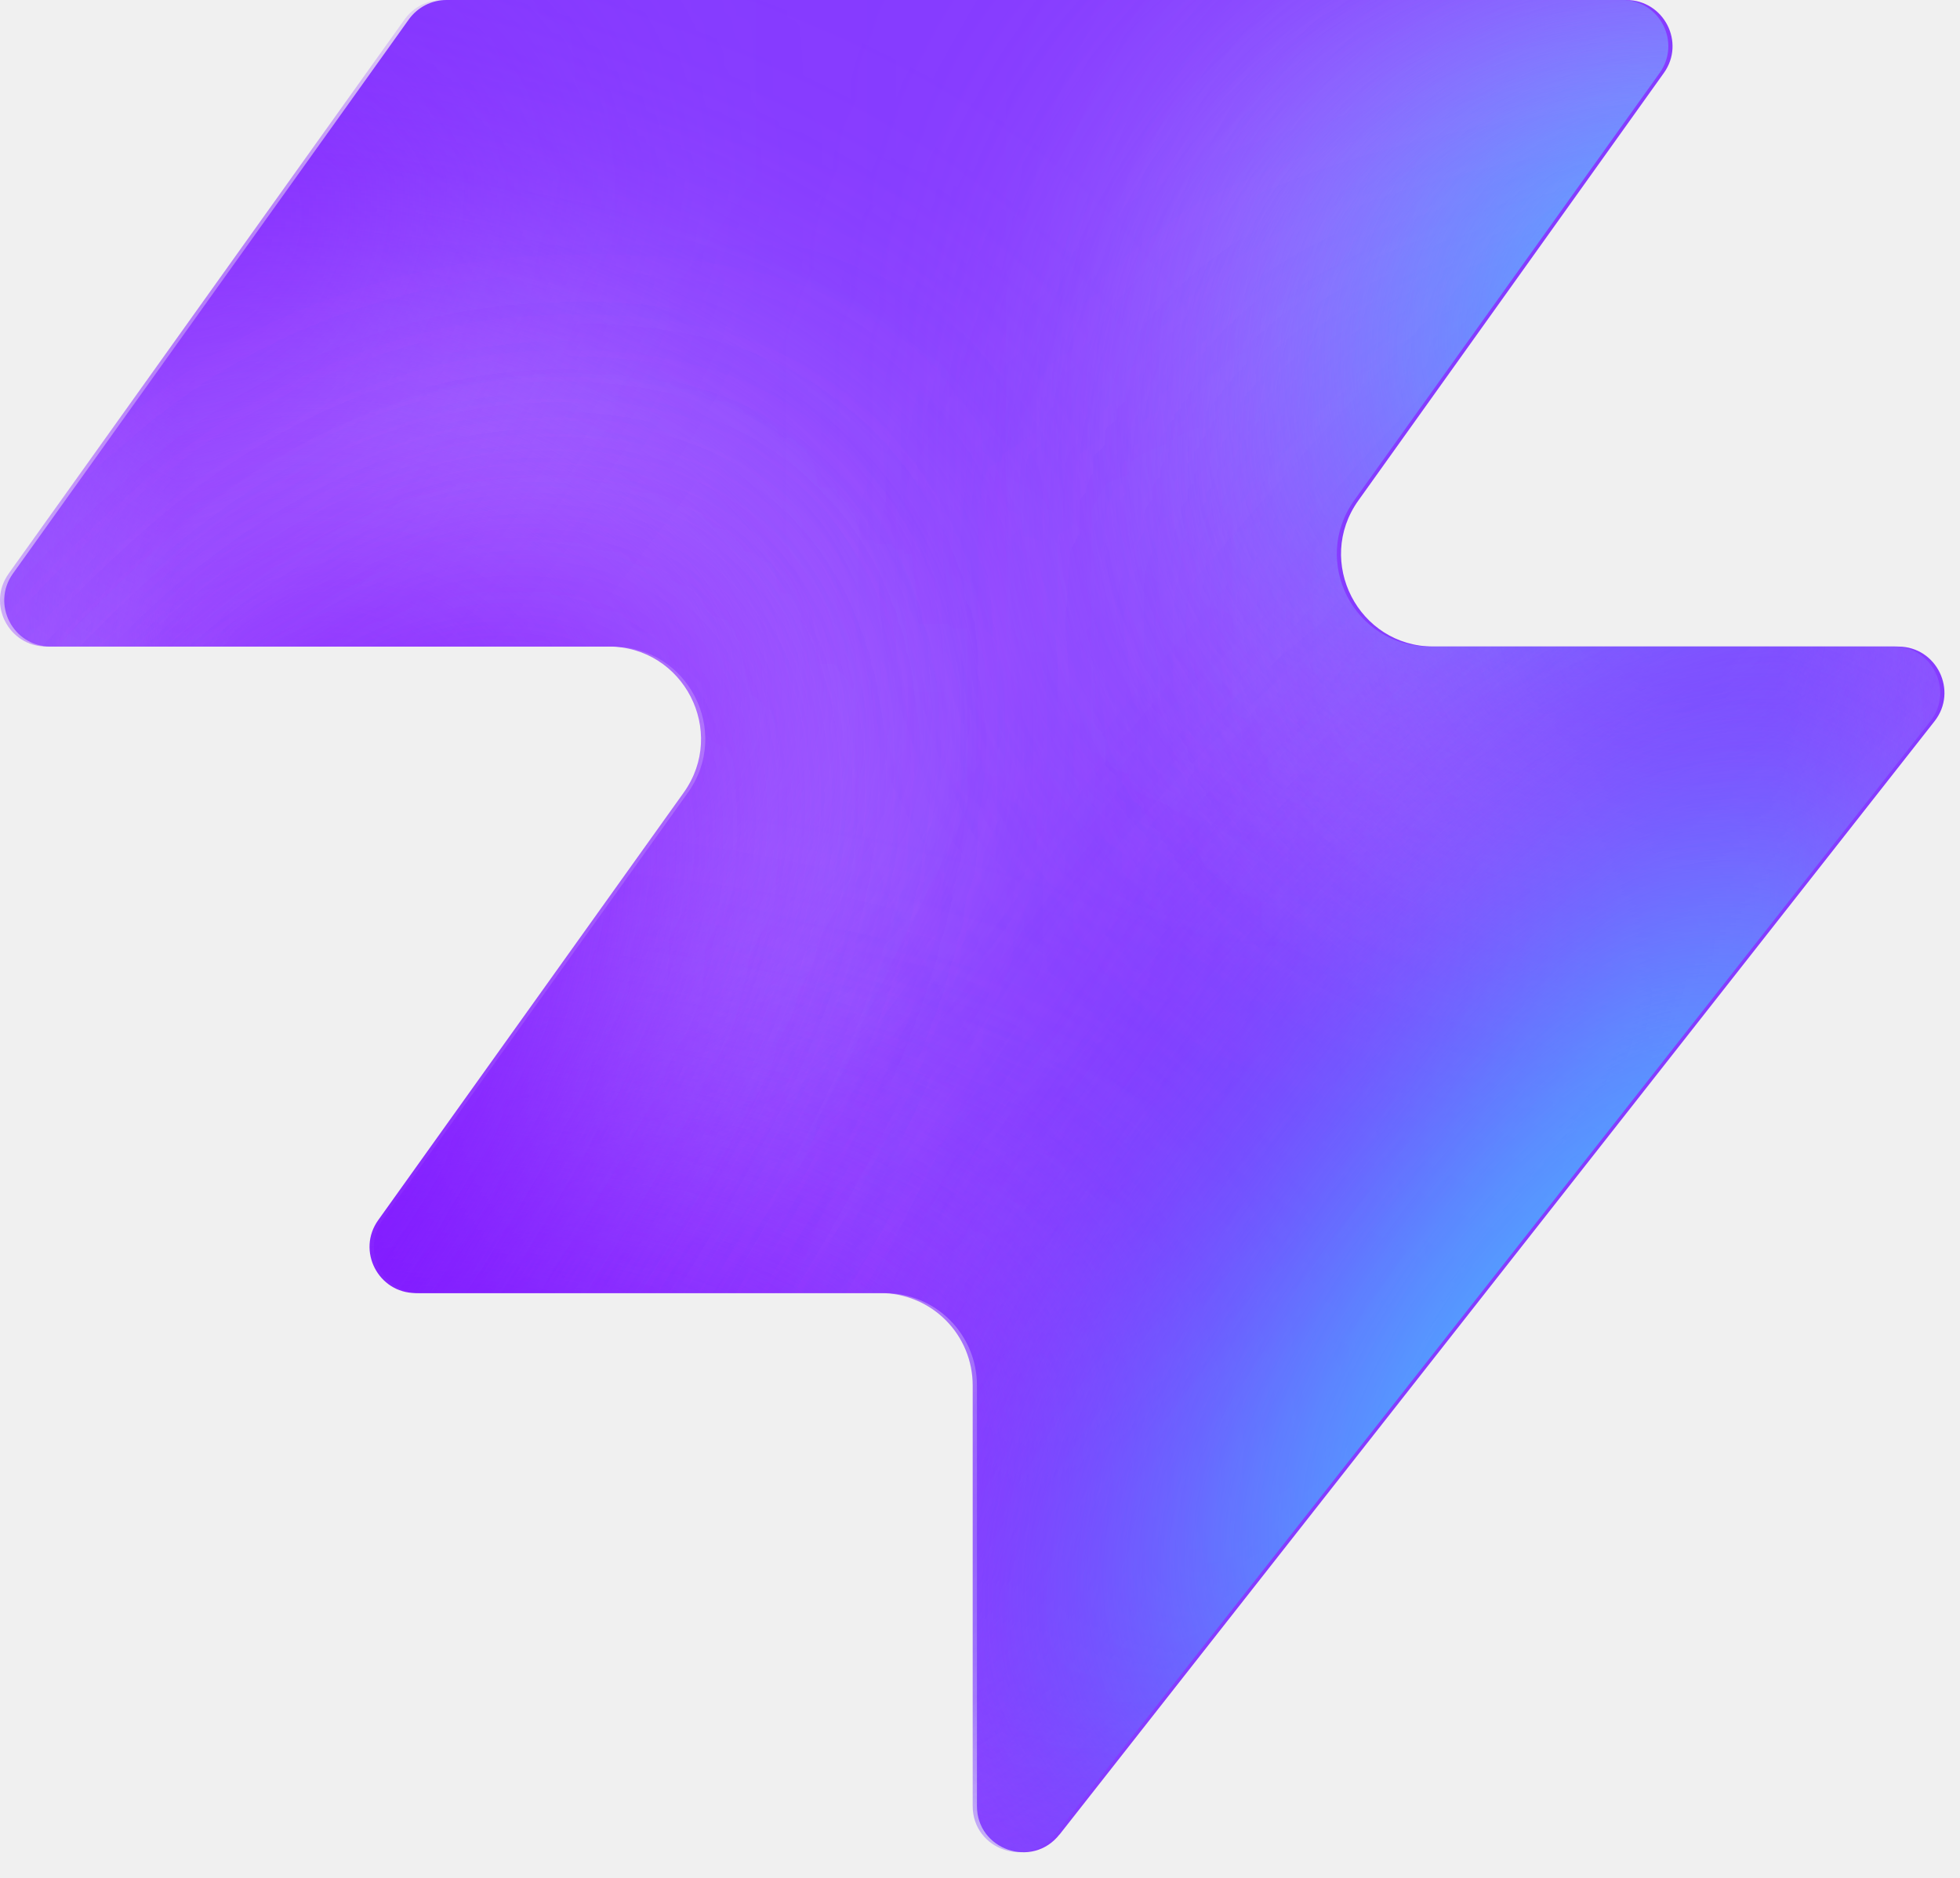
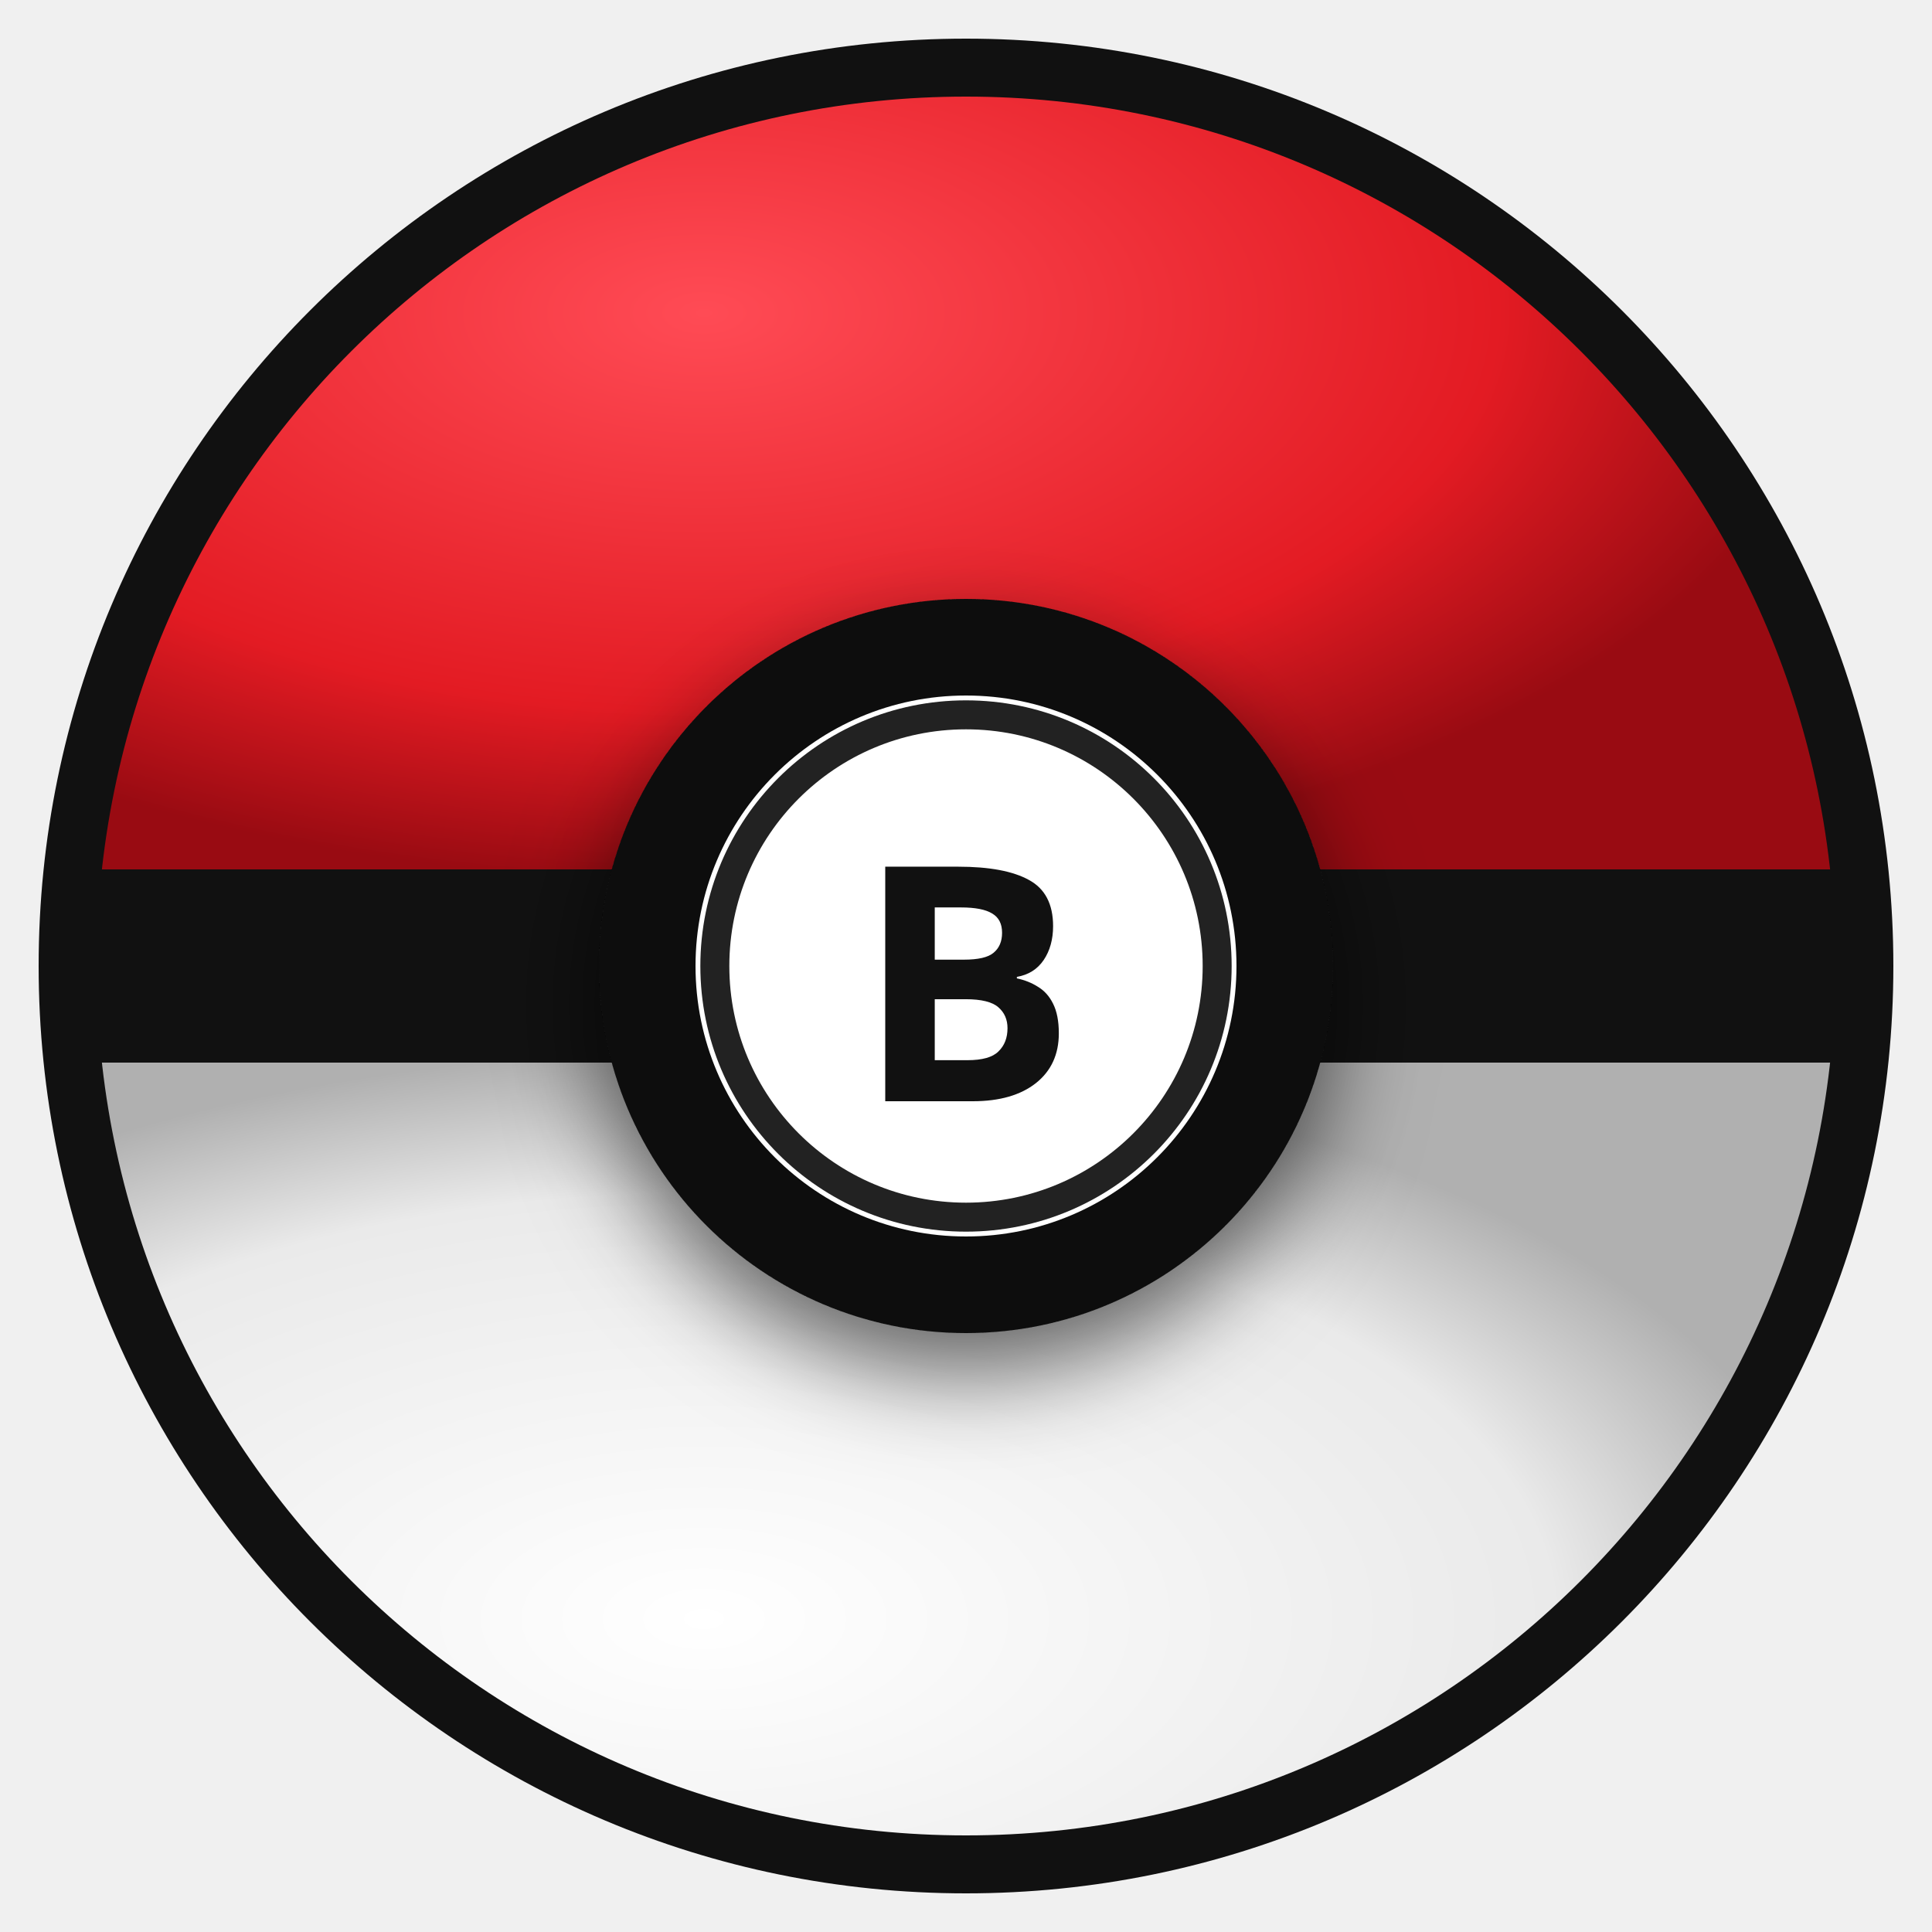
- <svg xmlns="http://www.w3.org/2000/svg" width="48" height="46" fill="none" viewBox="0 0 48 46">
-   <path fill="#863bff" d="M25.946 44.938c-.664.845-2.021.375-2.021-.698V33.937a2.26 2.26 0 0 0-2.262-2.262H10.287c-.92 0-1.456-1.04-.92-1.788l7.48-10.471c1.07-1.497 0-3.578-1.842-3.578H1.237c-.92 0-1.456-1.04-.92-1.788L10.013.474c.214-.297.556-.474.92-.474h28.894c.92 0 1.456 1.04.92 1.788l-7.48 10.471c-1.07 1.498 0 3.579 1.842 3.579h11.377c.943 0 1.473 1.088.89 1.83L25.947 44.94z" style="fill:#863bff;fill:color(display-p3 .525 .23 1);fill-opacity:1" />
-   <mask id="a" width="48" height="46" x="0" y="0" maskUnits="userSpaceOnUse" style="mask-type:alpha">
-     <path fill="#000" d="M25.842 44.938c-.664.844-2.021.375-2.021-.698V33.937a2.26 2.26 0 0 0-2.262-2.262H10.183c-.92 0-1.456-1.04-.92-1.788l7.48-10.471c1.07-1.498 0-3.579-1.842-3.579H1.133c-.92 0-1.456-1.04-.92-1.787L9.91.473c.214-.297.556-.474.92-.474h28.894c.92 0 1.456 1.04.92 1.788l-7.48 10.471c-1.07 1.498 0 3.578 1.842 3.578h11.377c.943 0 1.473 1.088.89 1.832L25.843 44.94z" style="fill:#000;fill-opacity:1" />
-   </mask>
-   <g mask="url(#a)">
-     <g filter="url(#b)">
-       <ellipse cx="5.508" cy="14.704" fill="#ede6ff" rx="5.508" ry="14.704" style="fill:#ede6ff;fill:color(display-p3 .927 .903 1);fill-opacity:1" transform="matrix(.00324 1 1 -.00324 -4.47 31.516)" />
-     </g>
-     <g filter="url(#c)">
-       <ellipse cx="10.399" cy="29.851" fill="#ede6ff" rx="10.399" ry="29.851" style="fill:#ede6ff;fill:color(display-p3 .927 .903 1);fill-opacity:1" transform="matrix(.00324 1 1 -.00324 -39.328 7.883)" />
-     </g>
-     <g filter="url(#d)">
-       <ellipse cx="5.508" cy="30.487" fill="#7e14ff" rx="5.508" ry="30.487" style="fill:#7e14ff;fill:color(display-p3 .492 .077 1);fill-opacity:1" transform="rotate(89.814 -25.913 -14.639)scale(1 -1)" />
-     </g>
-     <g filter="url(#e)">
-       <ellipse cx="5.508" cy="30.599" fill="#7e14ff" rx="5.508" ry="30.599" style="fill:#7e14ff;fill:color(display-p3 .492 .077 1);fill-opacity:1" transform="rotate(89.814 -32.644 -3.334)scale(1 -1)" />
-     </g>
-     <g filter="url(#f)">
-       <ellipse cx="5.508" cy="30.599" fill="#7e14ff" rx="5.508" ry="30.599" style="fill:#7e14ff;fill:color(display-p3 .492 .077 1);fill-opacity:1" transform="matrix(.00324 1 1 -.00324 -34.34 30.47)" />
-     </g>
-     <g filter="url(#g)">
-       <ellipse cx="14.072" cy="22.078" fill="#ede6ff" rx="14.072" ry="22.078" style="fill:#ede6ff;fill:color(display-p3 .927 .903 1);fill-opacity:1" transform="rotate(93.35 24.506 48.493)scale(-1 1)" />
-     </g>
-     <g filter="url(#h)">
-       <ellipse cx="3.47" cy="21.501" fill="#7e14ff" rx="3.47" ry="21.501" style="fill:#7e14ff;fill:color(display-p3 .492 .077 1);fill-opacity:1" transform="rotate(89.009 28.708 47.59)scale(-1 1)" />
-     </g>
-     <g filter="url(#i)">
-       <ellipse cx="3.47" cy="21.501" fill="#7e14ff" rx="3.47" ry="21.501" style="fill:#7e14ff;fill:color(display-p3 .492 .077 1);fill-opacity:1" transform="rotate(89.009 28.708 47.59)scale(-1 1)" />
-     </g>
-     <g filter="url(#j)">
-       <ellipse cx=".387" cy="8.972" fill="#7e14ff" rx="4.407" ry="29.108" style="fill:#7e14ff;fill:color(display-p3 .492 .077 1);fill-opacity:1" transform="rotate(39.51 .387 8.972)" />
-     </g>
-     <g filter="url(#k)">
-       <ellipse cx="47.523" cy="-6.092" fill="#7e14ff" rx="4.407" ry="29.108" style="fill:#7e14ff;fill:color(display-p3 .492 .077 1);fill-opacity:1" transform="rotate(37.892 47.523 -6.092)" />
-     </g>
-     <g filter="url(#l)">
-       <ellipse cx="41.412" cy="6.333" fill="#47bfff" rx="5.971" ry="9.665" style="fill:#47bfff;fill:color(display-p3 .28 .748 1);fill-opacity:1" transform="rotate(37.892 41.412 6.333)" />
-     </g>
-     <g filter="url(#m)">
-       <ellipse cx="-1.879" cy="38.332" fill="#7e14ff" rx="4.407" ry="29.108" style="fill:#7e14ff;fill:color(display-p3 .492 .077 1);fill-opacity:1" transform="rotate(37.892 -1.88 38.332)" />
-     </g>
-     <g filter="url(#n)">
-       <ellipse cx="-1.879" cy="38.332" fill="#7e14ff" rx="4.407" ry="29.108" style="fill:#7e14ff;fill:color(display-p3 .492 .077 1);fill-opacity:1" transform="rotate(37.892 -1.88 38.332)" />
-     </g>
-     <g filter="url(#o)">
-       <ellipse cx="35.651" cy="29.907" fill="#7e14ff" rx="4.407" ry="29.108" style="fill:#7e14ff;fill:color(display-p3 .492 .077 1);fill-opacity:1" transform="rotate(37.892 35.651 29.907)" />
-     </g>
-     <g filter="url(#p)">
-       <ellipse cx="38.418" cy="32.4" fill="#47bfff" rx="5.971" ry="15.297" style="fill:#47bfff;fill:color(display-p3 .28 .748 1);fill-opacity:1" transform="rotate(37.892 38.418 32.4)" />
-     </g>
-   </g>
+ <svg xmlns="http://www.w3.org/2000/svg" viewBox="0 0 100 100" width="100%" height="100%">
  <defs>
-     <filter id="b" width="60.045" height="41.654" x="-19.77" y="16.149" color-interpolation-filters="sRGB" filterUnits="userSpaceOnUse">
-       <feFlood flood-opacity="0" result="BackgroundImageFix" />
-       <feBlend in="SourceGraphic" in2="BackgroundImageFix" result="shape" />
-       <feGaussianBlur result="effect1_foregroundBlur_2002_17158" stdDeviation="7.659" />
-     </filter>
-     <filter id="c" width="90.34" height="51.437" x="-54.613" y="-7.533" color-interpolation-filters="sRGB" filterUnits="userSpaceOnUse">
-       <feFlood flood-opacity="0" result="BackgroundImageFix" />
-       <feBlend in="SourceGraphic" in2="BackgroundImageFix" result="shape" />
-       <feGaussianBlur result="effect1_foregroundBlur_2002_17158" stdDeviation="7.659" />
-     </filter>
-     <filter id="d" width="79.355" height="29.4" x="-49.64" y="2.03" color-interpolation-filters="sRGB" filterUnits="userSpaceOnUse">
-       <feFlood flood-opacity="0" result="BackgroundImageFix" />
-       <feBlend in="SourceGraphic" in2="BackgroundImageFix" result="shape" />
-       <feGaussianBlur result="effect1_foregroundBlur_2002_17158" stdDeviation="4.596" />
-     </filter>
-     <filter id="e" width="79.579" height="29.4" x="-45.045" y="20.029" color-interpolation-filters="sRGB" filterUnits="userSpaceOnUse">
-       <feFlood flood-opacity="0" result="BackgroundImageFix" />
-       <feBlend in="SourceGraphic" in2="BackgroundImageFix" result="shape" />
-       <feGaussianBlur result="effect1_foregroundBlur_2002_17158" stdDeviation="4.596" />
-     </filter>
-     <filter id="f" width="79.579" height="29.4" x="-43.513" y="21.178" color-interpolation-filters="sRGB" filterUnits="userSpaceOnUse">
-       <feFlood flood-opacity="0" result="BackgroundImageFix" />
-       <feBlend in="SourceGraphic" in2="BackgroundImageFix" result="shape" />
-       <feGaussianBlur result="effect1_foregroundBlur_2002_17158" stdDeviation="4.596" />
-     </filter>
-     <filter id="g" width="74.749" height="58.852" x="15.756" y="-17.901" color-interpolation-filters="sRGB" filterUnits="userSpaceOnUse">
-       <feFlood flood-opacity="0" result="BackgroundImageFix" />
-       <feBlend in="SourceGraphic" in2="BackgroundImageFix" result="shape" />
-       <feGaussianBlur result="effect1_foregroundBlur_2002_17158" stdDeviation="7.659" />
-     </filter>
-     <filter id="h" width="61.377" height="25.362" x="23.548" y="2.284" color-interpolation-filters="sRGB" filterUnits="userSpaceOnUse">
-       <feFlood flood-opacity="0" result="BackgroundImageFix" />
-       <feBlend in="SourceGraphic" in2="BackgroundImageFix" result="shape" />
-       <feGaussianBlur result="effect1_foregroundBlur_2002_17158" stdDeviation="4.596" />
-     </filter>
-     <filter id="i" width="61.377" height="25.362" x="23.548" y="2.284" color-interpolation-filters="sRGB" filterUnits="userSpaceOnUse">
-       <feFlood flood-opacity="0" result="BackgroundImageFix" />
-       <feBlend in="SourceGraphic" in2="BackgroundImageFix" result="shape" />
-       <feGaussianBlur result="effect1_foregroundBlur_2002_17158" stdDeviation="4.596" />
-     </filter>
-     <filter id="j" width="56.045" height="63.649" x="-27.636" y="-22.853" color-interpolation-filters="sRGB" filterUnits="userSpaceOnUse">
-       <feFlood flood-opacity="0" result="BackgroundImageFix" />
-       <feBlend in="SourceGraphic" in2="BackgroundImageFix" result="shape" />
-       <feGaussianBlur result="effect1_foregroundBlur_2002_17158" stdDeviation="4.596" />
-     </filter>
-     <filter id="k" width="54.814" height="64.646" x="20.116" y="-38.415" color-interpolation-filters="sRGB" filterUnits="userSpaceOnUse">
-       <feFlood flood-opacity="0" result="BackgroundImageFix" />
-       <feBlend in="SourceGraphic" in2="BackgroundImageFix" result="shape" />
-       <feGaussianBlur result="effect1_foregroundBlur_2002_17158" stdDeviation="4.596" />
-     </filter>
-     <filter id="l" width="33.541" height="35.313" x="24.641" y="-11.323" color-interpolation-filters="sRGB" filterUnits="userSpaceOnUse">
-       <feFlood flood-opacity="0" result="BackgroundImageFix" />
-       <feBlend in="SourceGraphic" in2="BackgroundImageFix" result="shape" />
-       <feGaussianBlur result="effect1_foregroundBlur_2002_17158" stdDeviation="4.596" />
-     </filter>
-     <filter id="m" width="54.814" height="64.646" x="-29.286" y="6.009" color-interpolation-filters="sRGB" filterUnits="userSpaceOnUse">
-       <feFlood flood-opacity="0" result="BackgroundImageFix" />
-       <feBlend in="SourceGraphic" in2="BackgroundImageFix" result="shape" />
-       <feGaussianBlur result="effect1_foregroundBlur_2002_17158" stdDeviation="4.596" />
-     </filter>
-     <filter id="n" width="54.814" height="64.646" x="-29.286" y="6.009" color-interpolation-filters="sRGB" filterUnits="userSpaceOnUse">
-       <feFlood flood-opacity="0" result="BackgroundImageFix" />
-       <feBlend in="SourceGraphic" in2="BackgroundImageFix" result="shape" />
-       <feGaussianBlur result="effect1_foregroundBlur_2002_17158" stdDeviation="4.596" />
-     </filter>
-     <filter id="o" width="54.814" height="64.646" x="8.244" y="-2.416" color-interpolation-filters="sRGB" filterUnits="userSpaceOnUse">
-       <feFlood flood-opacity="0" result="BackgroundImageFix" />
-       <feBlend in="SourceGraphic" in2="BackgroundImageFix" result="shape" />
-       <feGaussianBlur result="effect1_foregroundBlur_2002_17158" stdDeviation="4.596" />
-     </filter>
-     <filter id="p" width="39.409" height="43.623" x="18.713" y="10.588" color-interpolation-filters="sRGB" filterUnits="userSpaceOnUse">
-       <feFlood flood-opacity="0" result="BackgroundImageFix" />
-       <feBlend in="SourceGraphic" in2="BackgroundImageFix" result="shape" />
-       <feGaussianBlur result="effect1_foregroundBlur_2002_17158" stdDeviation="4.596" />
+     <radialGradient id="topGlow" cx="35%" cy="25%" r="65%">
+       <stop offset="0%" stop-color="#ff4b55" />
+       <stop offset="70%" stop-color="#e31b23" />
+       <stop offset="100%" stop-color="#990b12" />
+     </radialGradient>
+     <radialGradient id="bottomGlow" cx="35%" cy="75%" r="65%">
+       <stop offset="0%" stop-color="#ffffff" />
+       <stop offset="75%" stop-color="#eaeaea" />
+       <stop offset="100%" stop-color="#b0b0b0" />
+     </radialGradient>
+     <filter id="shadow" x="-20%" y="-20%" width="140%" height="140%">
+       <feDropShadow dx="0" dy="2" stdDeviation="2.5" flood-color="#000000" flood-opacity="0.6" />
    </filter>
  </defs>
+   <circle cx="50" cy="50" r="48" fill="#111111" />
+   <path d="M 5 50 A 45 45 0 0 1 95 50 Z" fill="url(#topGlow)" />
+   <path d="M 5 50 A 45 45 0 0 0 95 50 Z" fill="url(#bottomGlow)" />
+   <rect x="5" y="45" width="90" height="10" fill="#111111" />
+   <circle cx="50" cy="50" r="19" fill="#111111" filter="url(#shadow)" />
+   <circle cx="50" cy="50" r="14" fill="#ffffff" />
+   <circle cx="50" cy="50" r="13" fill="none" stroke="#222222" stroke-width="1.5" />
+   <text x="50" y="57" font-family="'Pokemon Solid', 'Arial Black', Impact, sans-serif" font-size="17" font-weight="900" text-anchor="middle" fill="#111111" letter-spacing="-0.5">B</text>
</svg>
